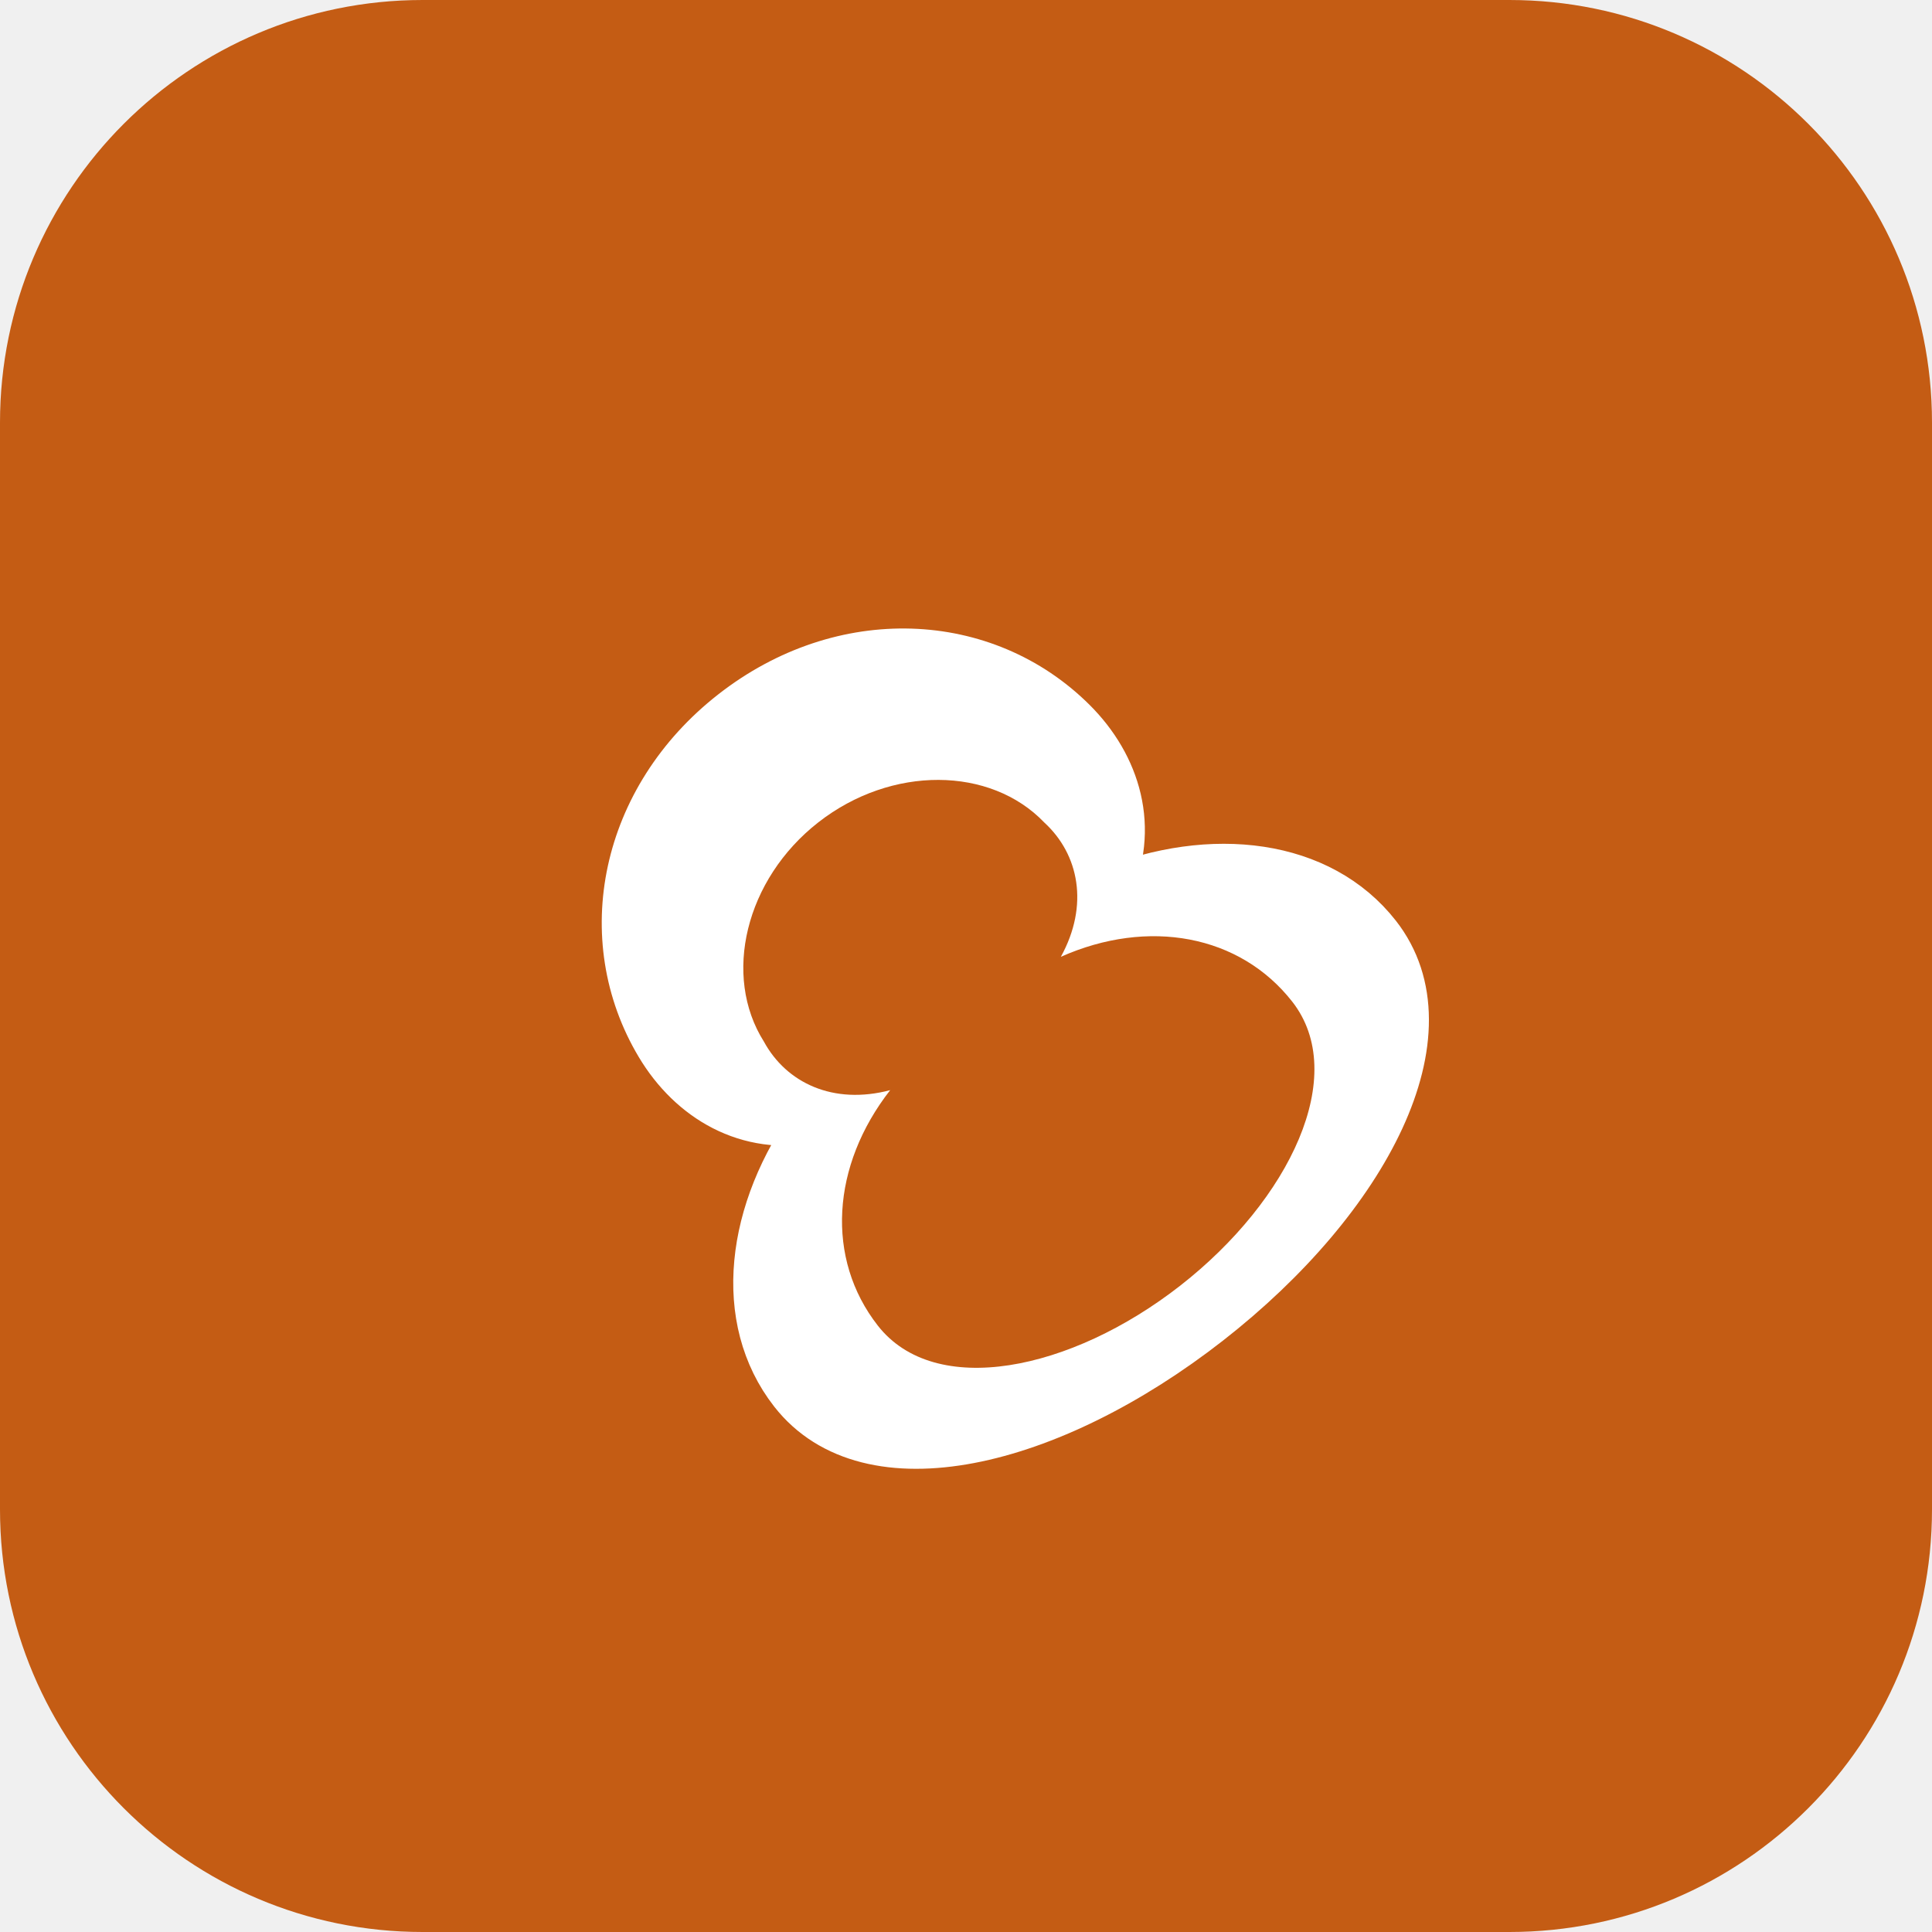
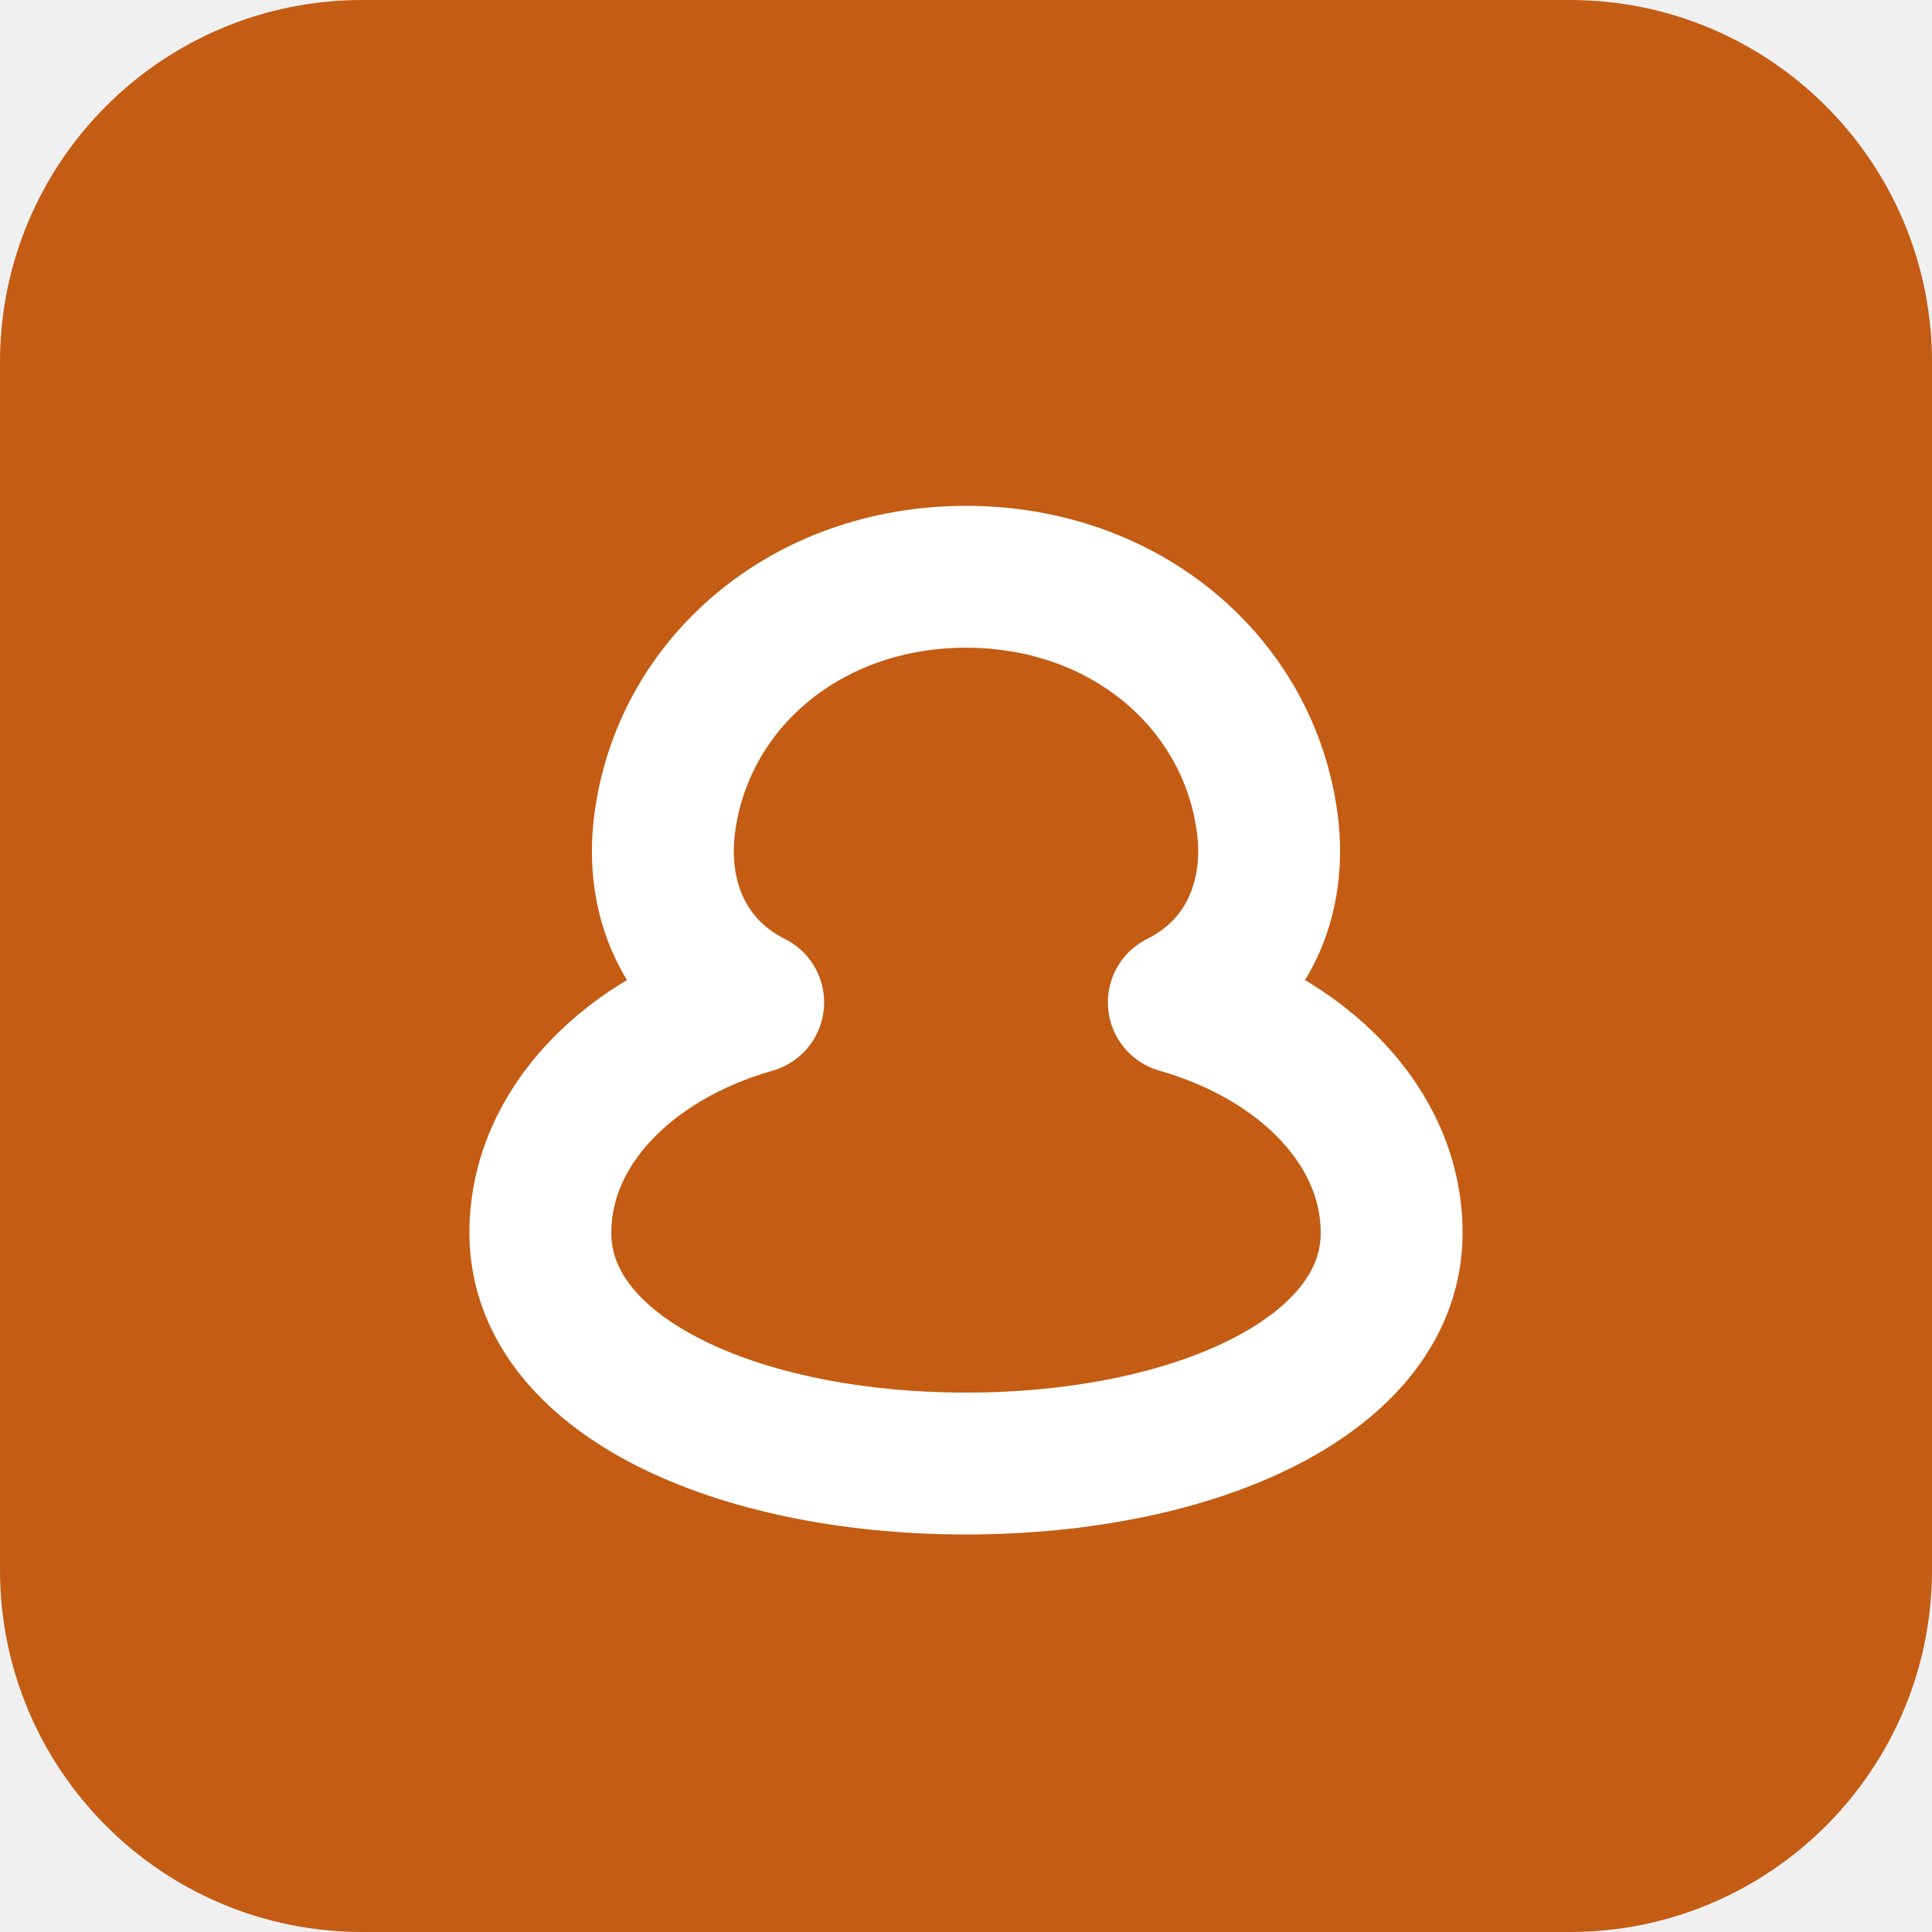
<svg xmlns="http://www.w3.org/2000/svg" viewBox="0 0 512 512" fill="none" role="img" aria-label="Fandez">
-   <rect width="512" height="512" rx="112" fill="#C45C14" />
-   <g transform="translate(256, 268) rotate(-38) scale(2.05) translate(-60, -71)">
-     <path fill="#FFFFFF" stroke="#FFFFFF" stroke-width="6" stroke-linejoin="round" stroke-linecap="round" d="M60 22 C78 22 92 34 94 50 C95 58 92 66 84 70 C98 74 108 84 108 96 C108 112 86 122 60 122 C34 122 12 112 12 96 C12 84 22 74 36 70 C28 66 25 58 26 50 C28 34 42 22 60 22 Z" />
-     <path fill="#C45C14" d="M60 40 C72 40 82 48 83 58 C84 64 81 70 74 73 C86 76 94 85 94 96 C94 108 78 116 60 116 C42 116 26 108 26 96 C26 85 34 76 46 73 C39 70 36 64 37 58 C38 48 48 40 60 40 Z" />
+   <rect width="512" height="512" rx="96" fill="#C45C14" />
+   <g transform="translate(256, 268) scale(2.35) translate(-60, -71)">
+     <path fill="none" stroke="#FFFFFF" stroke-width="16" stroke-linejoin="round" stroke-linecap="round" d="M60 22 C78 22 92 34 94 50 C95 58 92 66 84 70 C98 74 108 84 108 96 C108 112 86 122 60 122 C34 122 12 112 12 96 C12 84 22 74 36 70 C28 66 25 58 26 50 C28 34 42 22 60 22 Z" />
  </g>
</svg>
